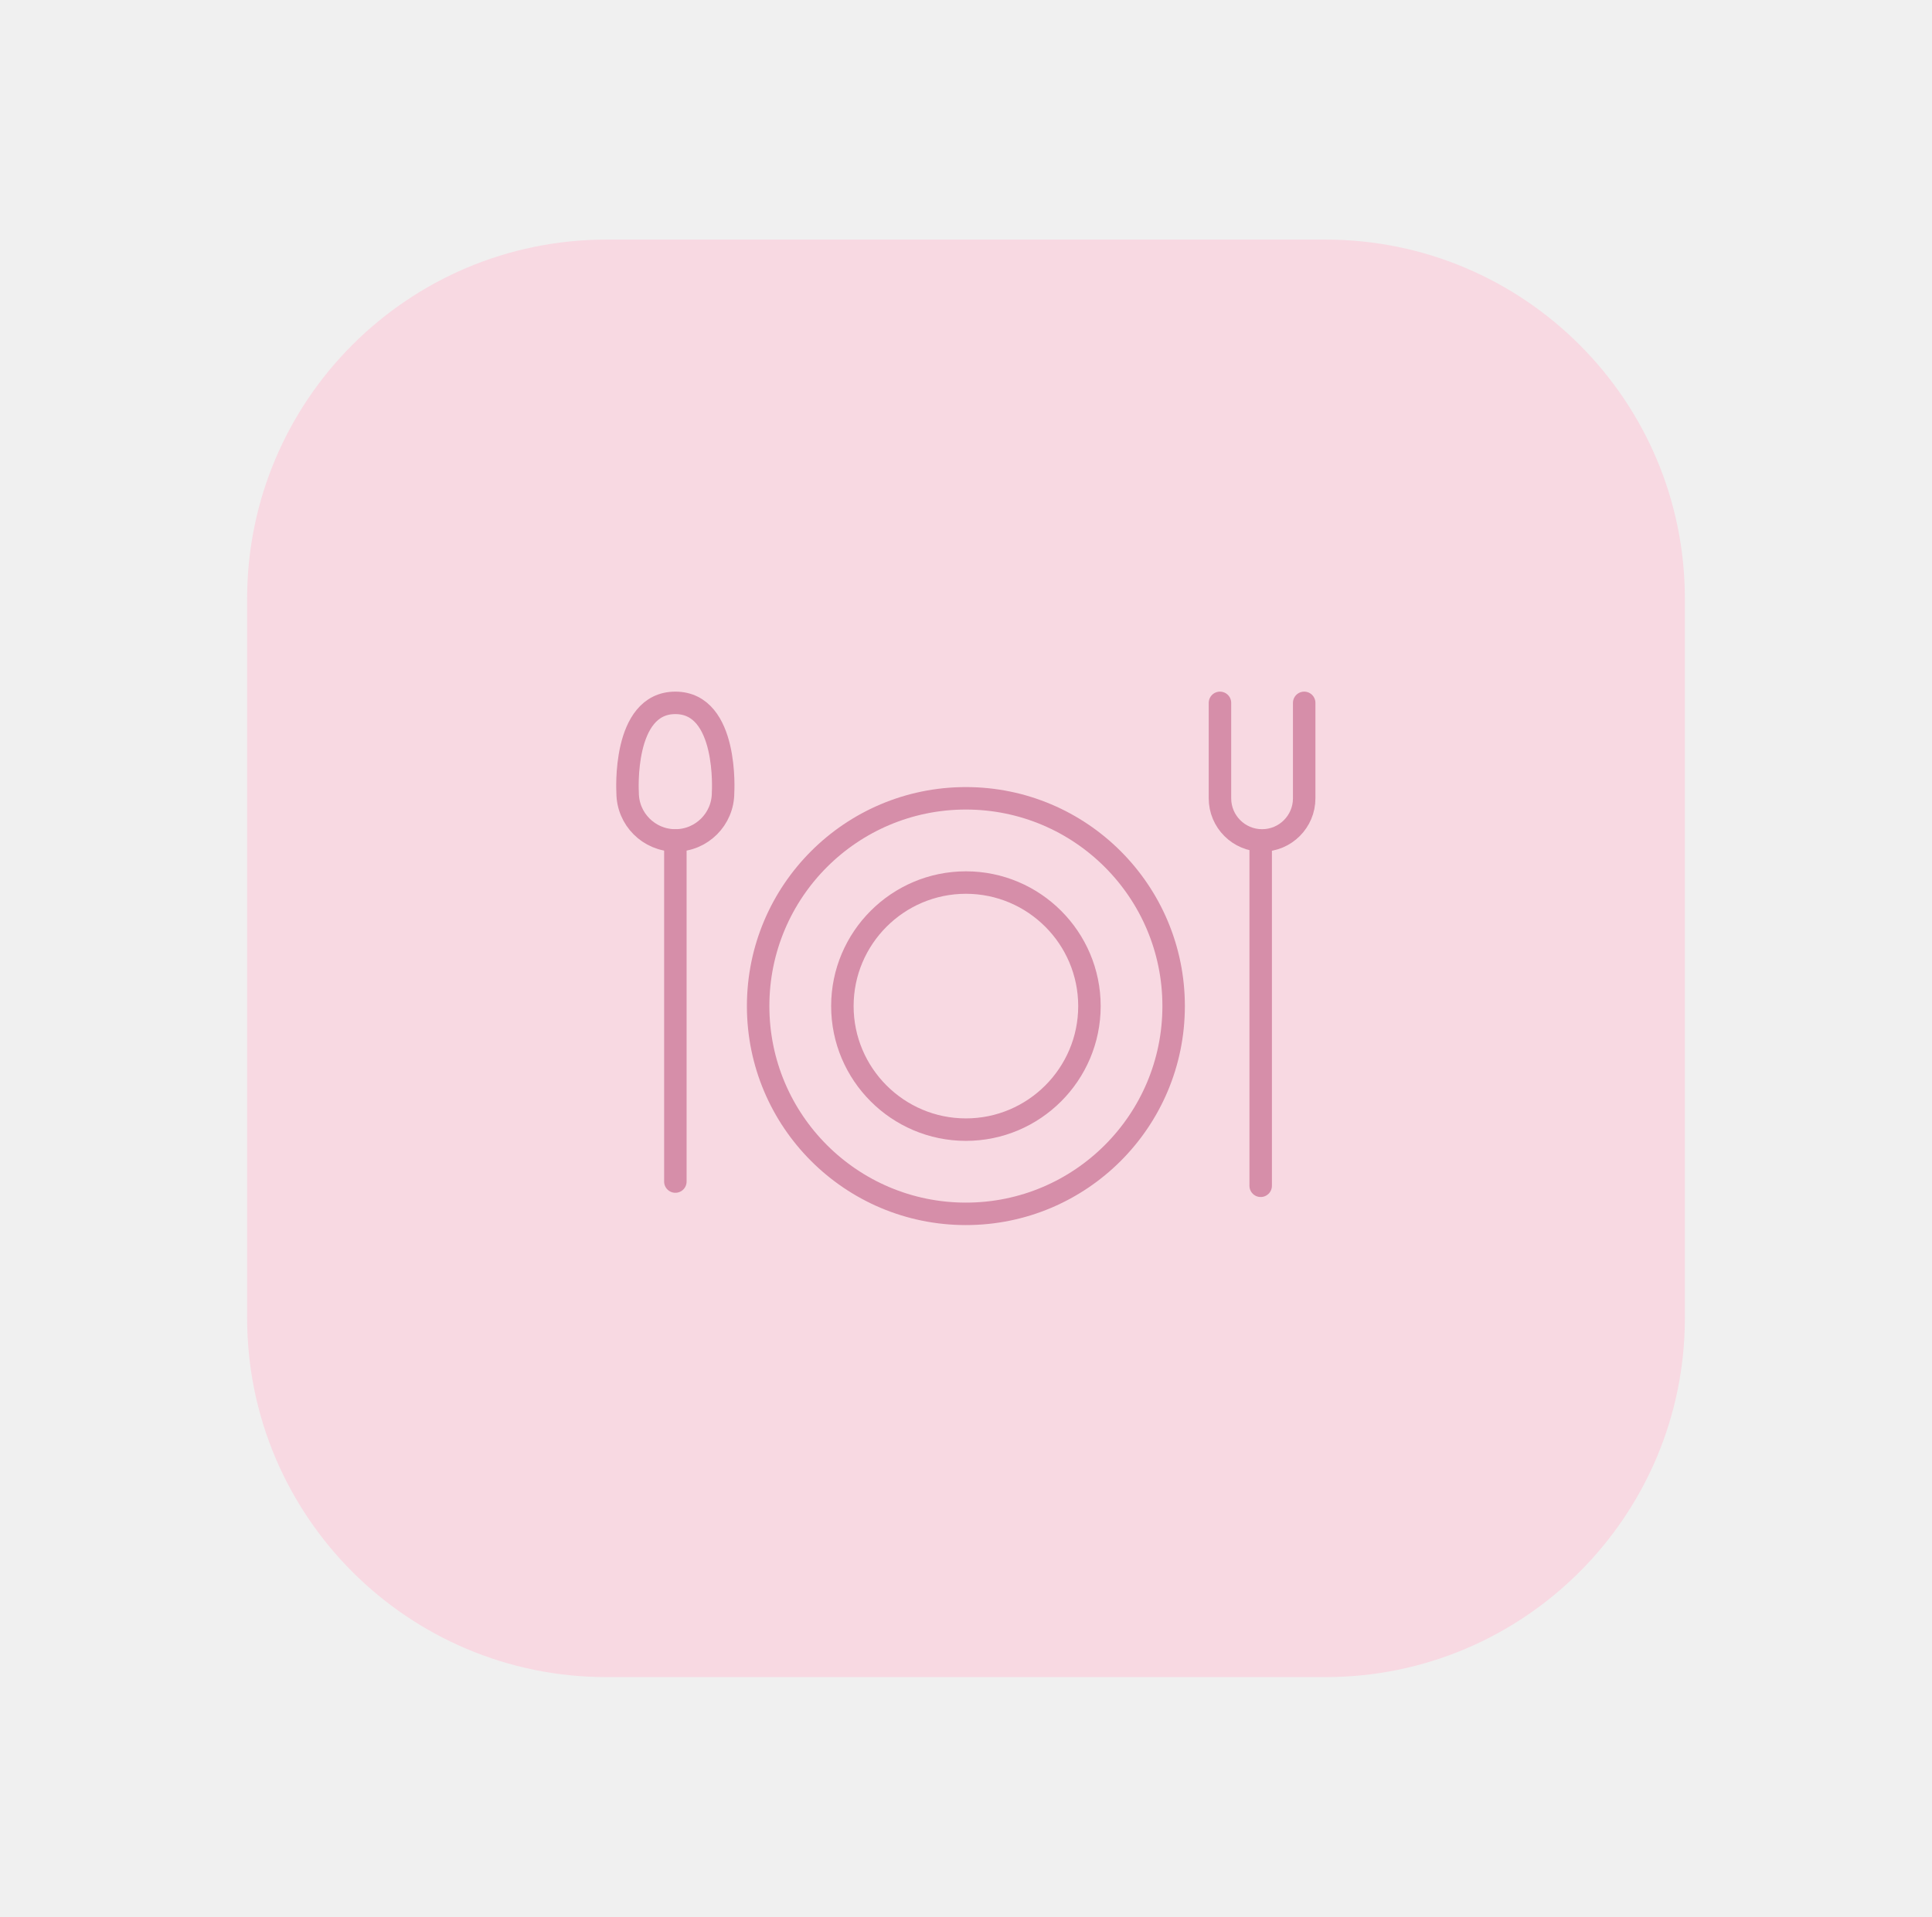
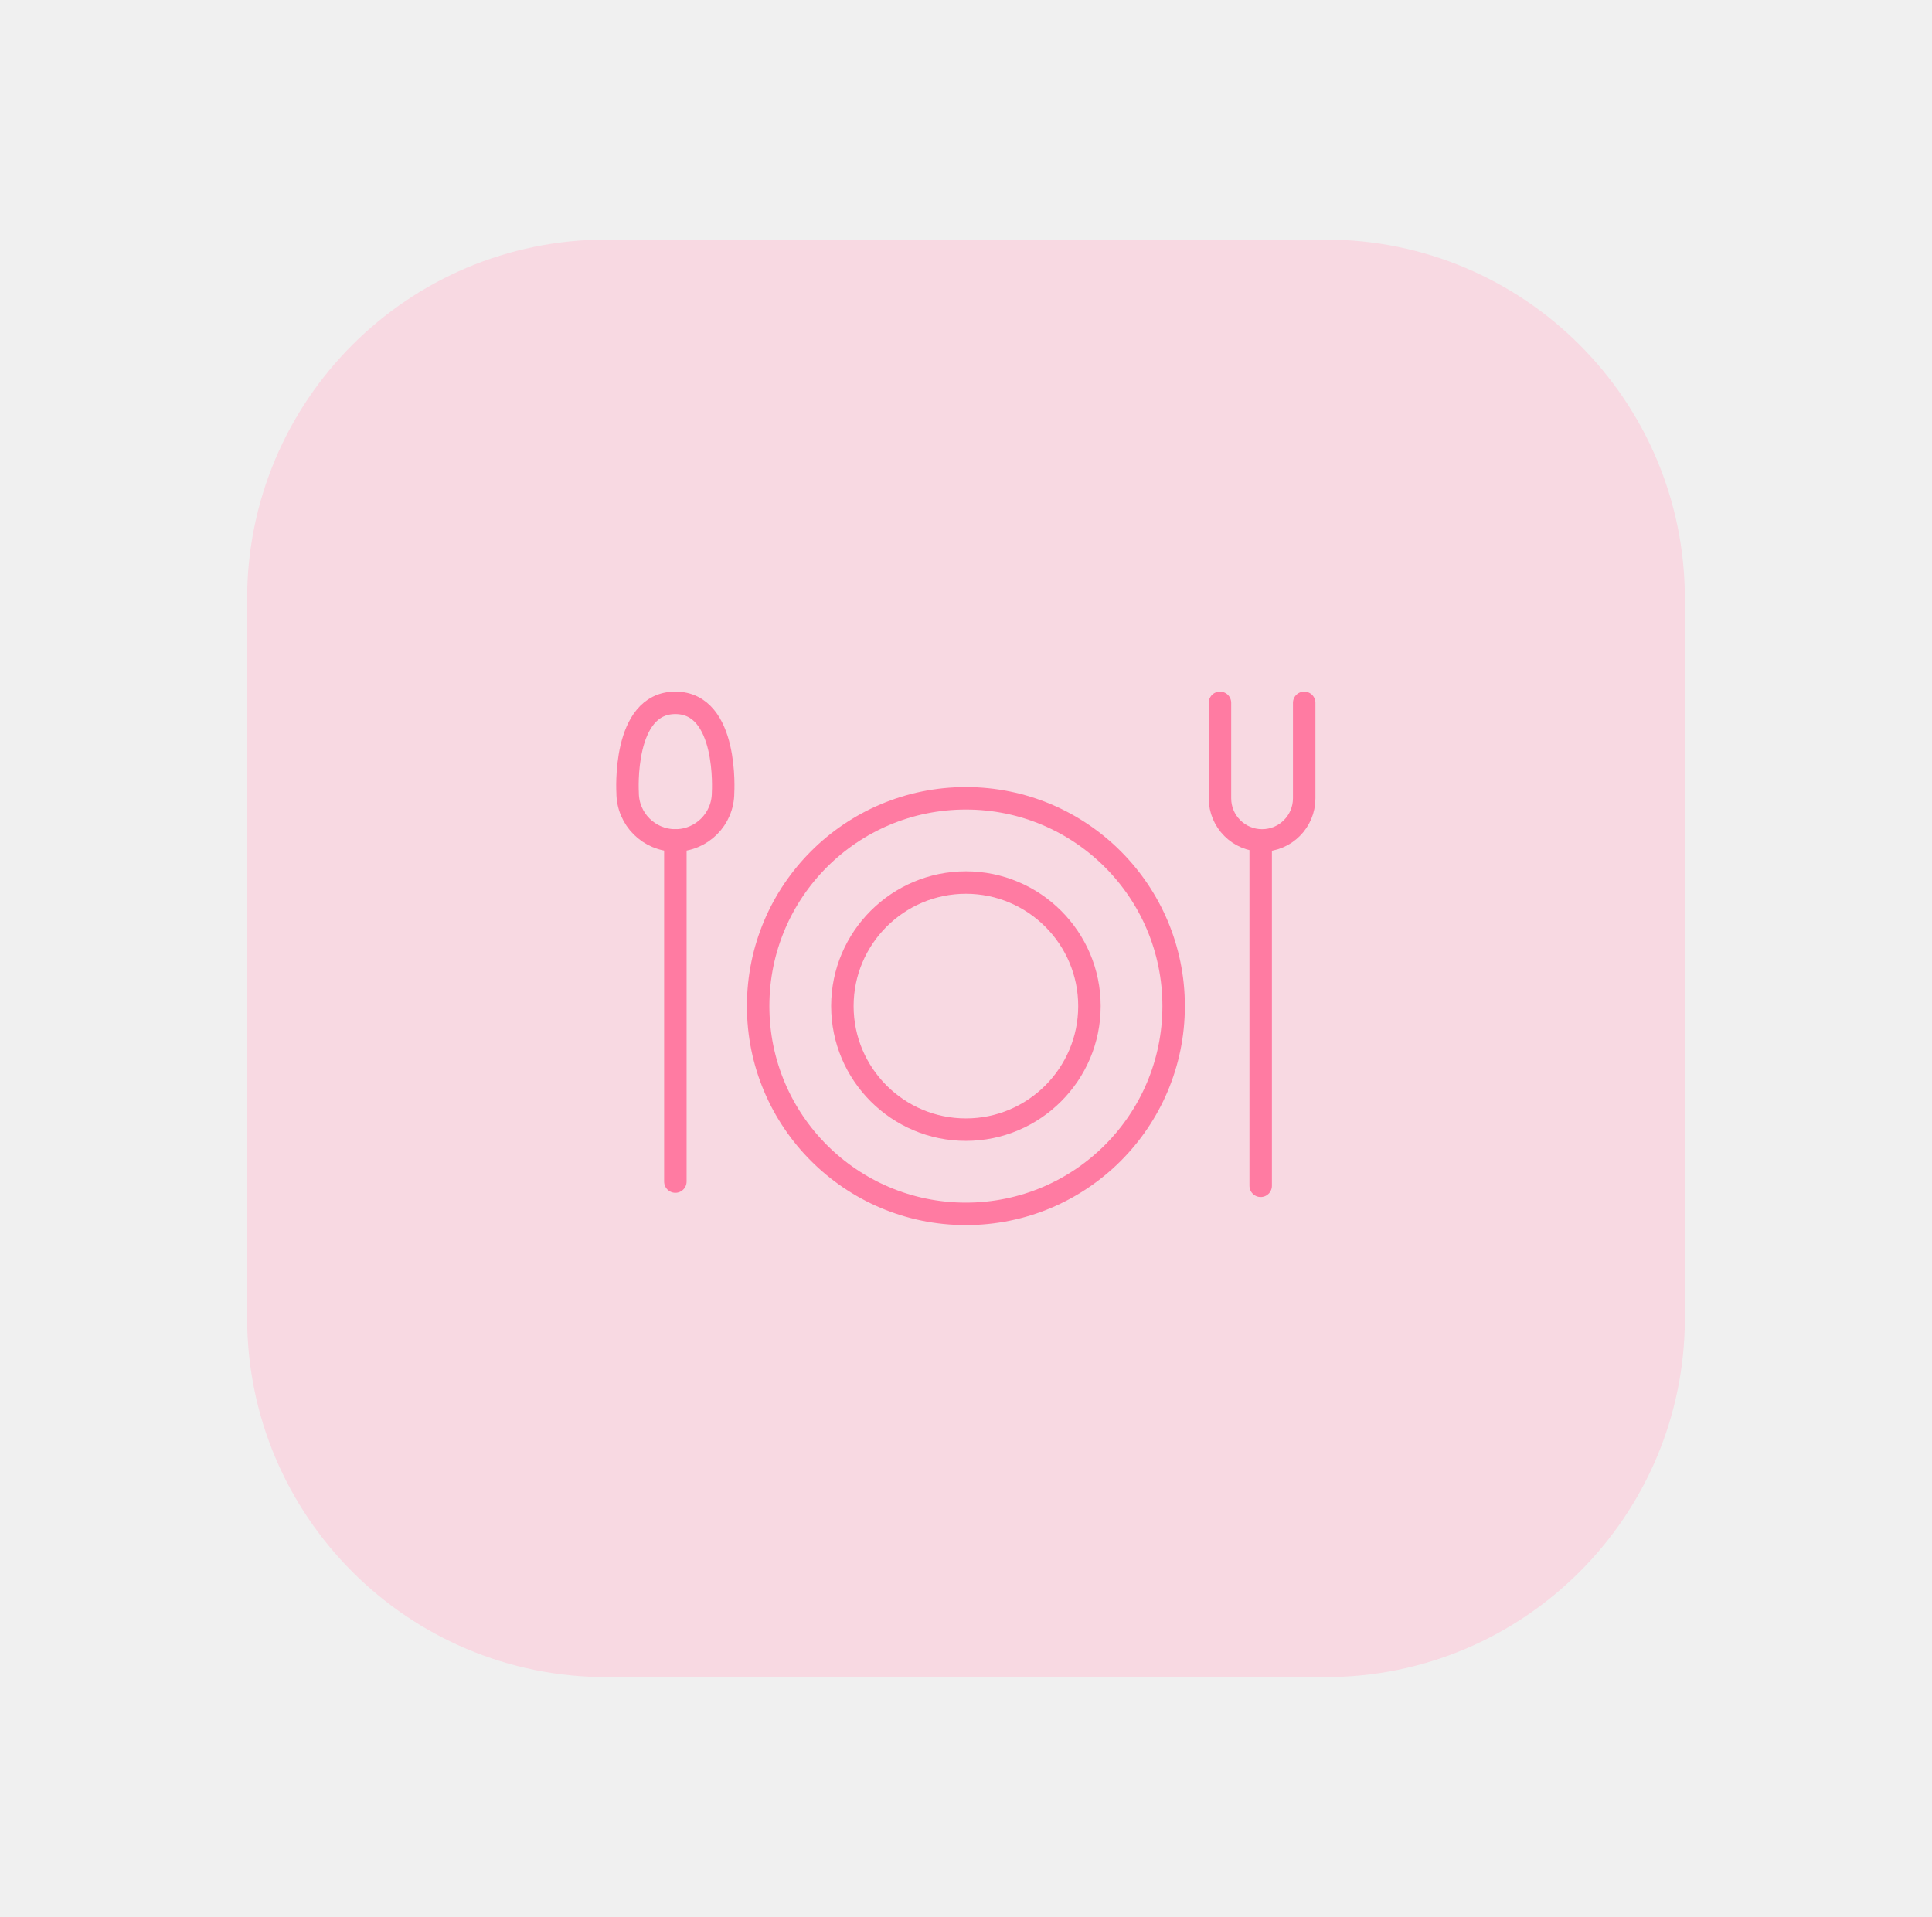
<svg xmlns="http://www.w3.org/2000/svg" width="129" height="128" viewBox="0 0 129 128" fill="none">
  <rect x="16.5" y="16" width="96" height="96" rx="24" fill="#F8D9E2" />
-   <g opacity="0.5">
-     <mask id="mask0_13446_37217" style="mask-type:luminance" maskUnits="userSpaceOnUse" x="40" y="40" width="49" height="48">
-       <path d="M87.75 87.25V40.75H41.25V87.25H87.75Z" fill="white" stroke="white" stroke-width="1.5" />
-     </mask>
-     <g mask="url(#mask0_13446_37217)">
-       <path d="M78.364 67.188C78.364 74.85 72.154 81.062 64.493 81.062C56.832 81.062 50.621 74.85 50.621 67.188C50.621 59.525 56.832 53.312 64.493 53.312C72.154 53.312 78.364 59.525 78.364 67.188Z" stroke="#B3436F" stroke-width="1.5" stroke-miterlimit="10" stroke-linecap="round" stroke-linejoin="round" />
-       <path d="M64.494 75.438C59.946 75.438 56.246 71.737 56.246 67.188C56.246 62.639 59.946 58.938 64.494 58.938C69.042 58.938 72.742 62.639 72.742 67.188C72.742 71.737 69.042 75.438 64.494 75.438Z" stroke="#B3436F" stroke-width="1.5" stroke-miterlimit="10" stroke-linecap="round" stroke-linejoin="round" />
-       <path d="M45.094 78.906V56.125" stroke="#B3436F" stroke-width="1.5" stroke-miterlimit="10" stroke-linecap="round" stroke-linejoin="round" />
-       <path d="M45.093 56.125C43.333 56.125 41.906 54.698 41.906 52.938C41.906 52.938 41.532 46.938 45.093 46.938C48.654 46.938 48.279 52.938 48.279 52.938C48.279 54.698 46.852 56.125 45.093 56.125Z" stroke="#B3436F" stroke-width="1.5" stroke-miterlimit="10" stroke-linecap="round" stroke-linejoin="round" />
-       <path d="M84.176 79.188V56.406" stroke="#B3436F" stroke-width="1.5" stroke-miterlimit="10" stroke-linecap="round" stroke-linejoin="round" />
-       <path d="M87.081 46.938V53.312C87.081 54.866 85.822 56.125 84.269 56.125C82.716 56.125 81.457 54.866 81.457 53.312V46.938" stroke="#B3436F" stroke-width="1.5" stroke-miterlimit="10" stroke-linecap="round" stroke-linejoin="round" />
-     </g>
+   <mask id="mask0_13446_37217" style="mask-type:luminance" maskUnits="userSpaceOnUse" x="40" y="40" width="49" height="48">
+     <path d="M87.75 87.25V40.75H41.25V87.25H87.75Z" fill="white" stroke="white" stroke-width="1.5" />
+   </mask>
+   <g mask="url(#mask0_13446_37217)">
+     <path d="M78.364 67.188C78.364 74.85 72.154 81.062 64.493 81.062C56.832 81.062 50.621 74.85 50.621 67.188C50.621 59.525 56.832 53.312 64.493 53.312C72.154 53.312 78.364 59.525 78.364 67.188Z" stroke="#FF7BA2" stroke-width="1.5" stroke-miterlimit="10" stroke-linecap="round" stroke-linejoin="round" />
+     <path d="M64.494 75.438C59.946 75.438 56.246 71.737 56.246 67.188C56.246 62.639 59.946 58.938 64.494 58.938C69.042 58.938 72.742 62.639 72.742 67.188C72.742 71.737 69.042 75.438 64.494 75.438Z" stroke="#FF7BA2" stroke-width="1.5" stroke-miterlimit="10" stroke-linecap="round" stroke-linejoin="round" />
+     <path d="M45.094 78.906V56.125" stroke="#FF7BA2" stroke-width="1.5" stroke-miterlimit="10" stroke-linecap="round" stroke-linejoin="round" />
+     <path d="M45.093 56.125C43.333 56.125 41.906 54.698 41.906 52.938C41.906 52.938 41.532 46.938 45.093 46.938C48.654 46.938 48.279 52.938 48.279 52.938C48.279 54.698 46.852 56.125 45.093 56.125Z" stroke="#FF7BA2" stroke-width="1.5" stroke-miterlimit="10" stroke-linecap="round" stroke-linejoin="round" />
+     <path d="M84.176 79.188V56.406" stroke="#FF7BA2" stroke-width="1.5" stroke-miterlimit="10" stroke-linecap="round" stroke-linejoin="round" />
+     <path d="M87.081 46.938V53.312C87.081 54.866 85.822 56.125 84.269 56.125C82.716 56.125 81.457 54.866 81.457 53.312V46.938" stroke="#FF7BA2" stroke-width="1.5" stroke-miterlimit="10" stroke-linecap="round" stroke-linejoin="round" />
  </g>
</svg>
